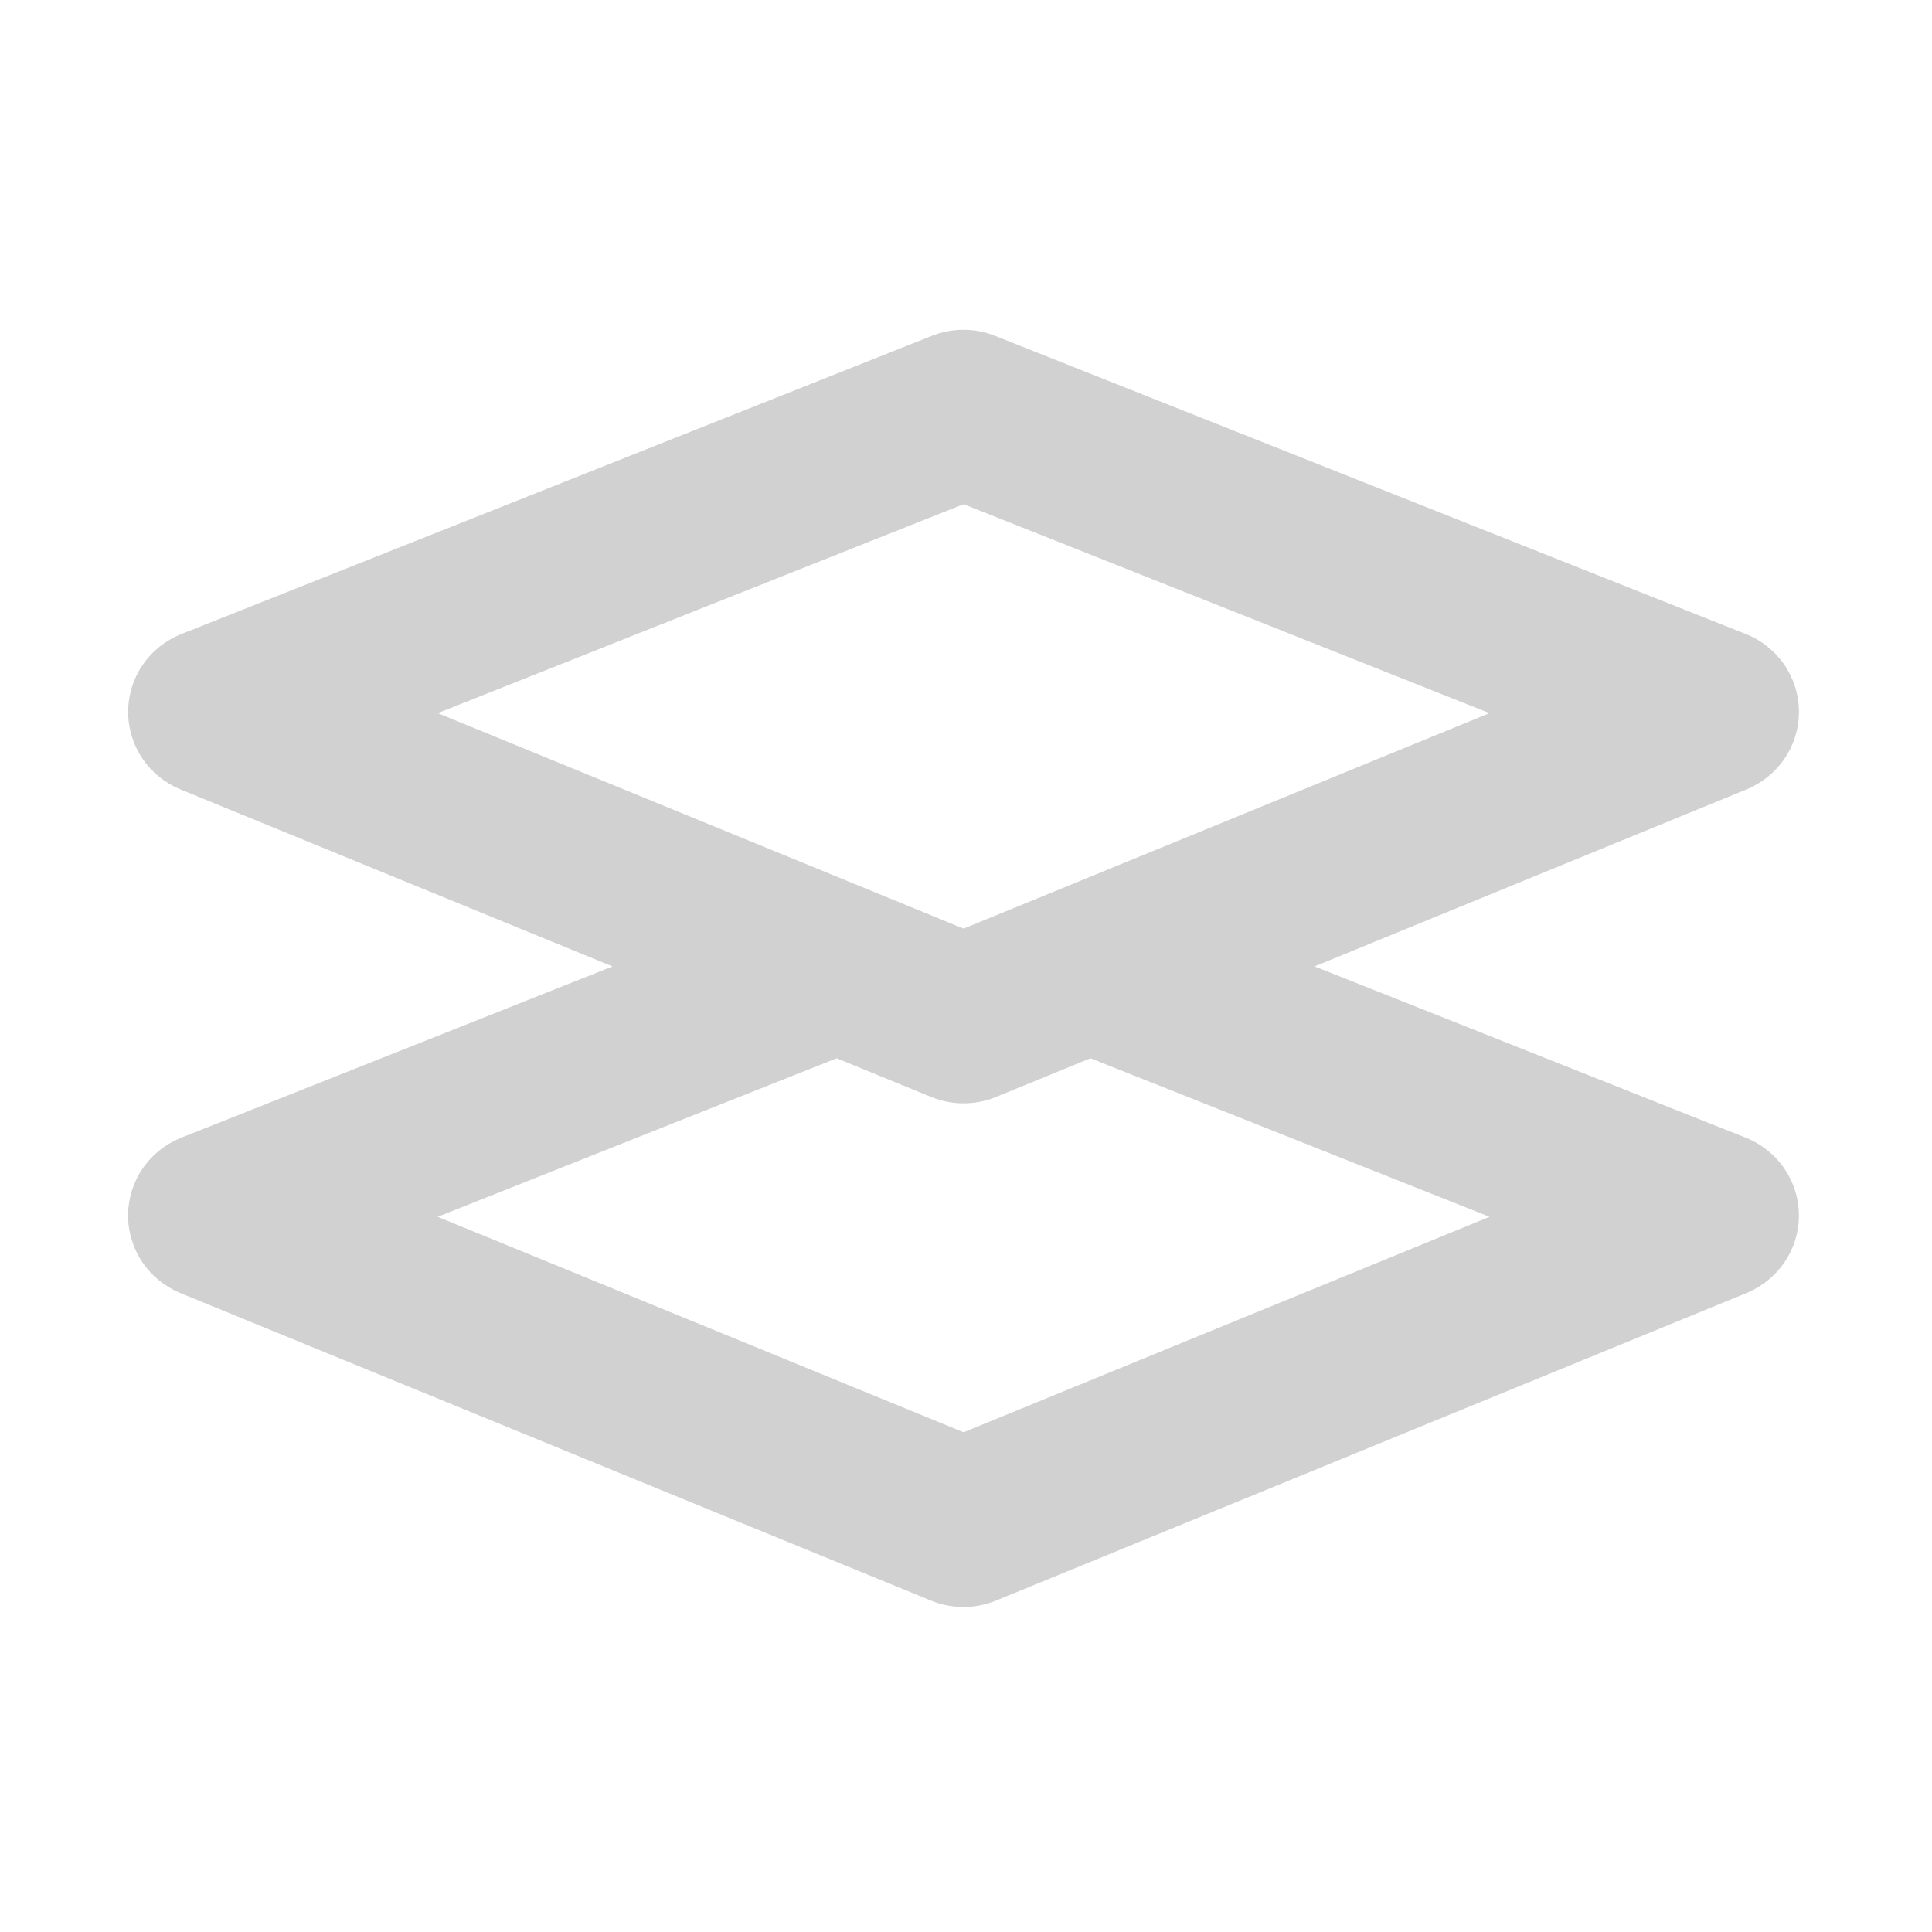
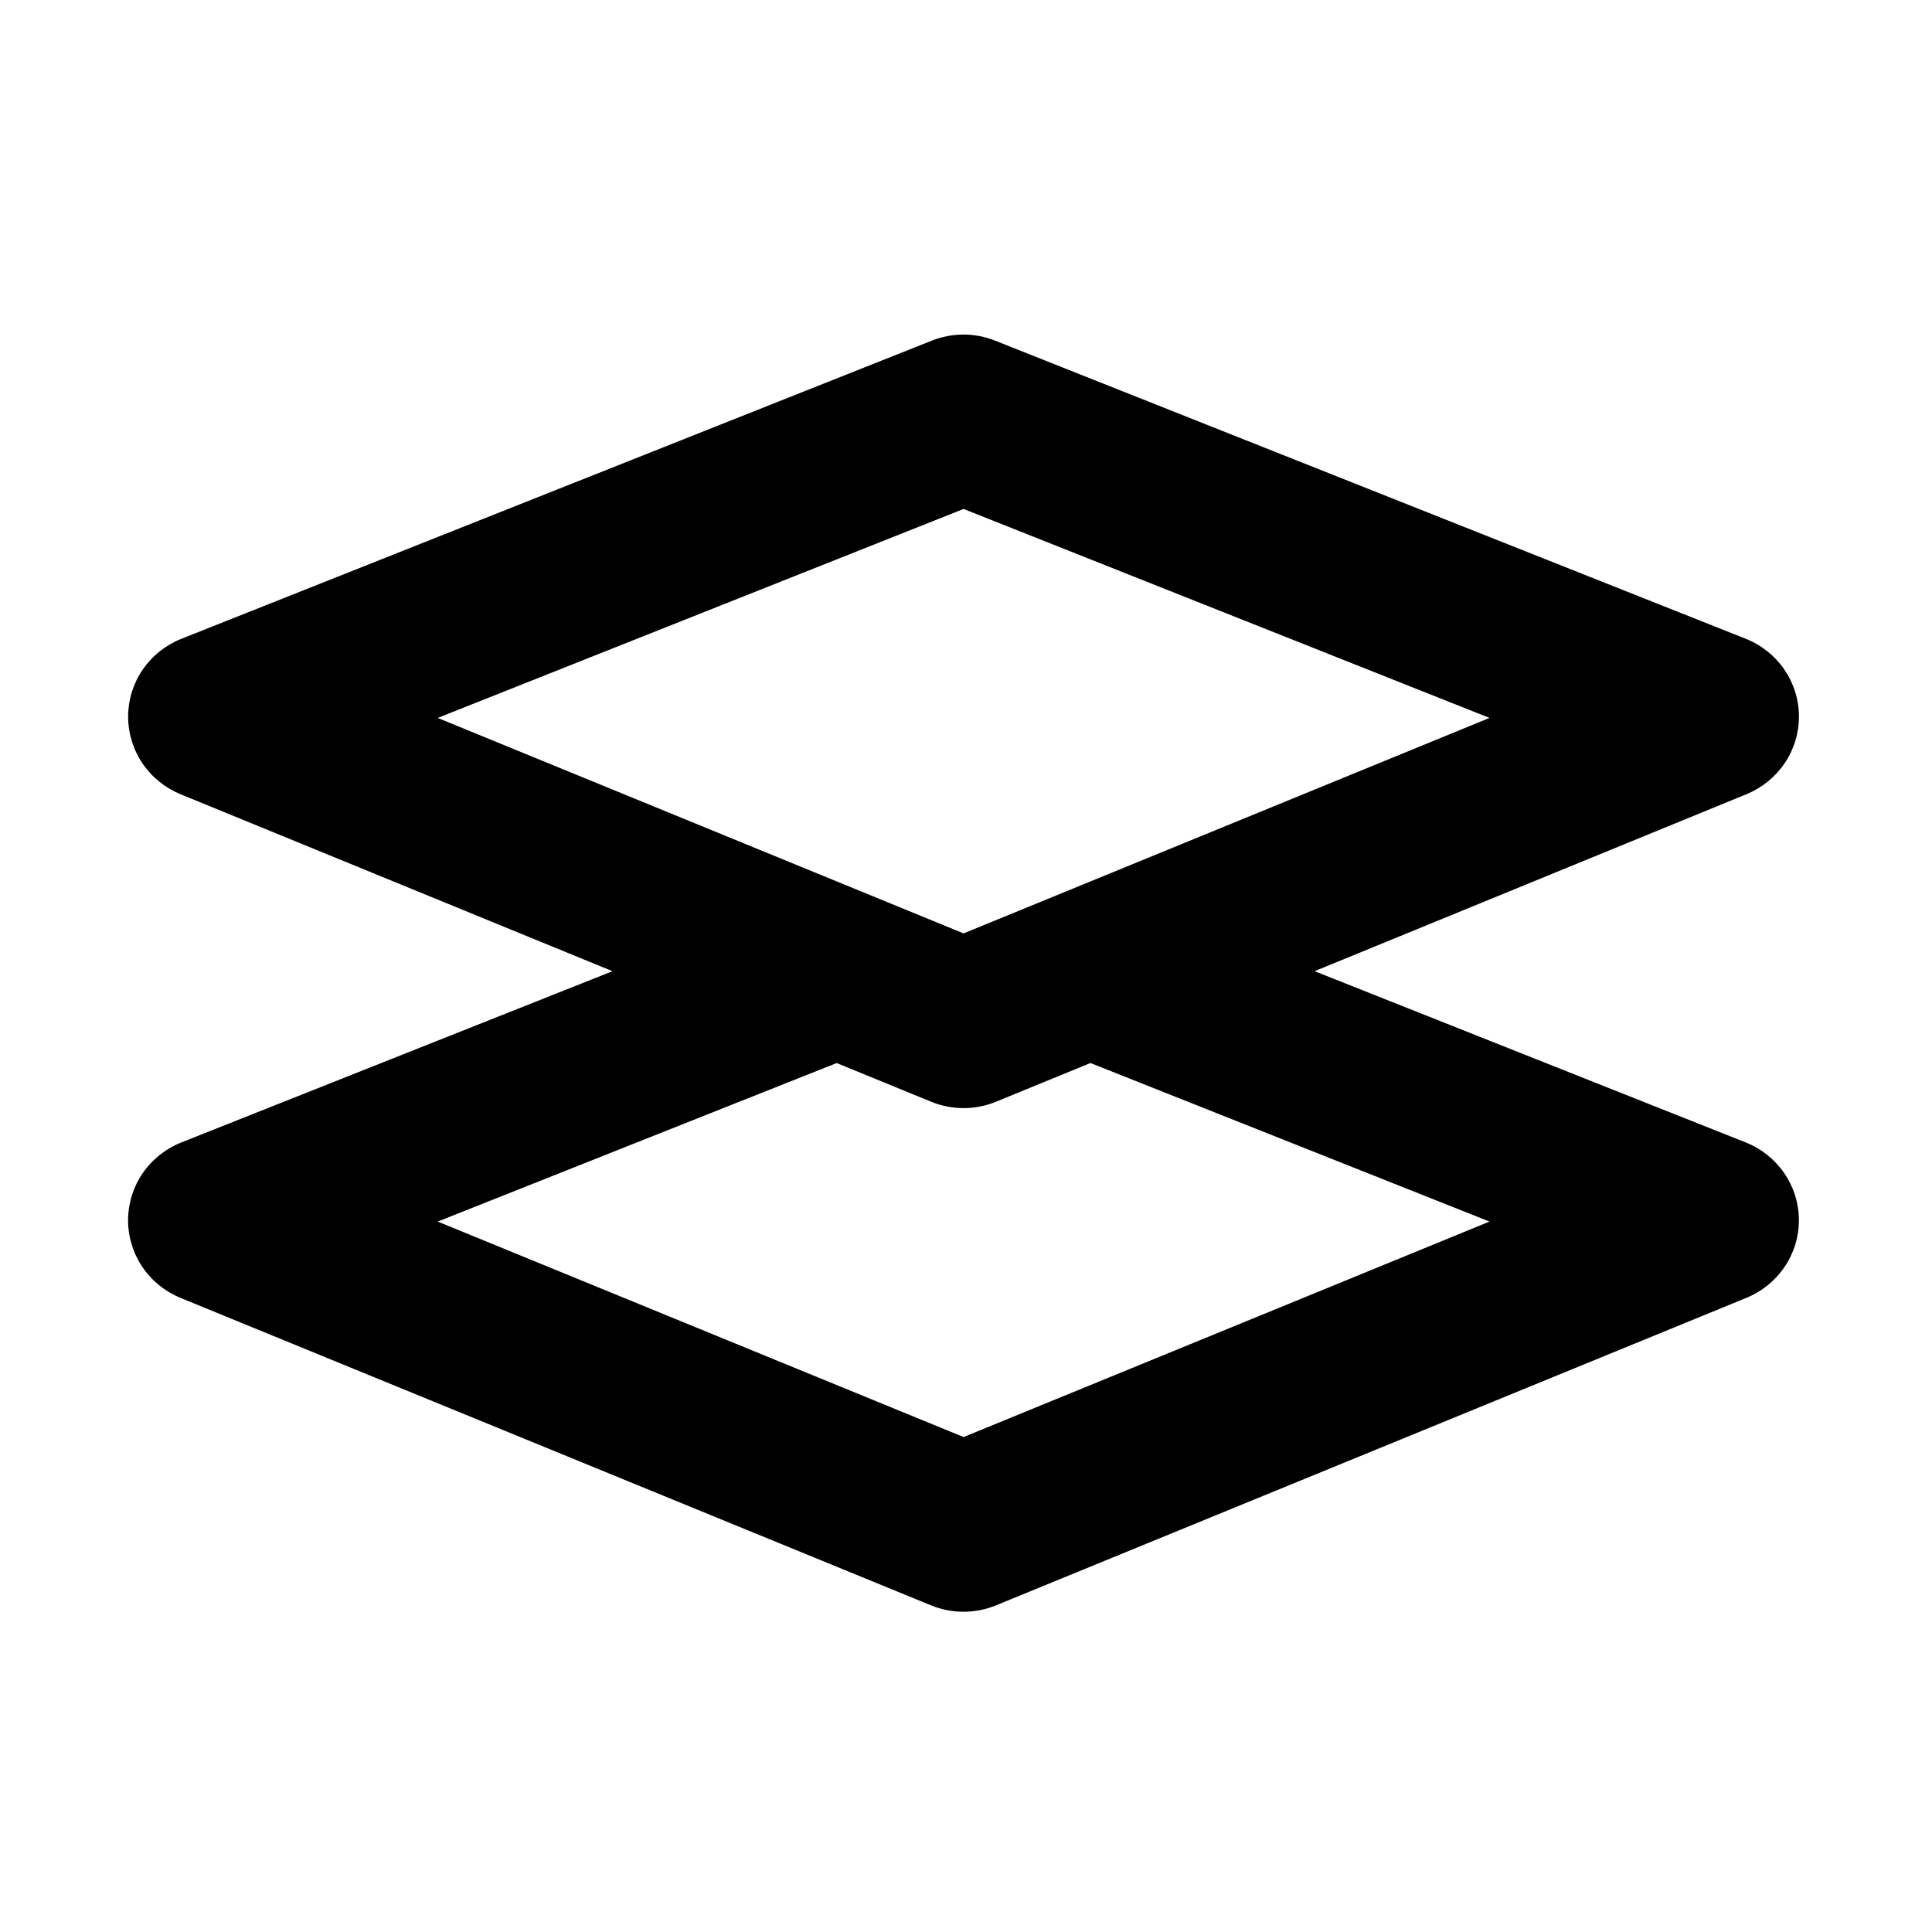
<svg xmlns="http://www.w3.org/2000/svg" version="1.1" viewBox="0 0 32 32" xml:space="preserve">
-   <path d="m19.901 15.263 9.013 3.58c0.259 0.103 0.481 0.28 0.638 0.508 0.157 0.229 0.242 0.498 0.243 0.774 0.002 0.276-0.08 0.547-0.235 0.777-0.155 0.23-0.375 0.409-0.633 0.515l-12.431 5.094c-0.344 0.141-0.73 0.141-1.075 0l-12.432-5.093c-0.258-0.106-0.478-0.285-0.633-0.515-0.154-0.23-0.236-0.501-0.235-0.777 0.002-0.276 0.086-0.546 0.243-0.774 0.157-0.228 0.379-0.405 0.638-0.508l9.172-3.643c0.525-0.208 2.186 0.403 3.783 0.409 1.707 0.006 3.353-0.581 3.941-0.348zm-12.651 4.891 8.71 3.569 8.711-3.569-8.711-3.461zm9.234-14.59 12.431 4.937c0.259 0.103 0.481 0.28 0.638 0.508s0.242 0.498 0.243 0.774c0.002 0.276-0.08 0.547-0.235 0.777-0.155 0.23-0.375 0.409-0.633 0.515l-12.431 5.094c-0.344 0.141-0.73 0.141-1.075 0l-12.432-5.093c-0.258-0.106-0.478-0.285-0.633-0.515-0.154-0.23-0.236-0.501-0.235-0.777 0.002-0.276 0.086-0.546 0.243-0.774 0.157-0.228 0.379-0.405 0.638-0.508l12.431-4.939c0.336-0.134 0.712-0.134 1.048 0zm-9.234 6.248 8.71 3.569 8.711-3.569-8.711-3.461z" fill="#d1d1d1" stroke-width="1.306" />
+   <path d="m19.901 15.342 9.013 3.58c0.259 0.103 0.481 0.28 0.638 0.508 0.157 0.229 0.242 0.498 0.243 0.774 0.002 0.276-0.08 0.547-0.235 0.777-0.155 0.23-0.375 0.409-0.633 0.515l-12.431 5.094c-0.344 0.141-0.73 0.141-1.075 0l-12.432-5.093c-0.258-0.106-0.478-0.285-0.633-0.515-0.154-0.23-0.236-0.501-0.235-0.777 0.002-0.276 0.086-0.546 0.243-0.774 0.157-0.228 0.379-0.405 0.638-0.508l9.172-3.643c0.525-0.208 2.186 0.403 3.783 0.409 1.707 0.006 3.353-0.581 3.941-0.348zm-12.651 4.891 8.71 3.569 8.711-3.569-8.711-3.461zm9.234-14.59 12.431 4.937c0.259 0.103 0.481 0.28 0.638 0.508s0.242 0.498 0.243 0.774c0.002 0.276-0.08 0.547-0.235 0.777-0.155 0.23-0.375 0.409-0.633 0.515l-12.431 5.094c-0.344 0.141-0.73 0.141-1.075 0l-12.432-5.093c-0.258-0.106-0.478-0.285-0.633-0.515-0.154-0.23-0.236-0.501-0.235-0.777 0.002-0.276 0.086-0.546 0.243-0.774 0.157-0.228 0.379-0.405 0.638-0.508l12.431-4.939c0.336-0.134 0.712-0.134 1.048 0zm-9.234 6.248 8.71 3.569 8.711-3.569-8.711-3.461z" stroke-width="1.306" style="mix-blend-mode:normal" />
</svg>
